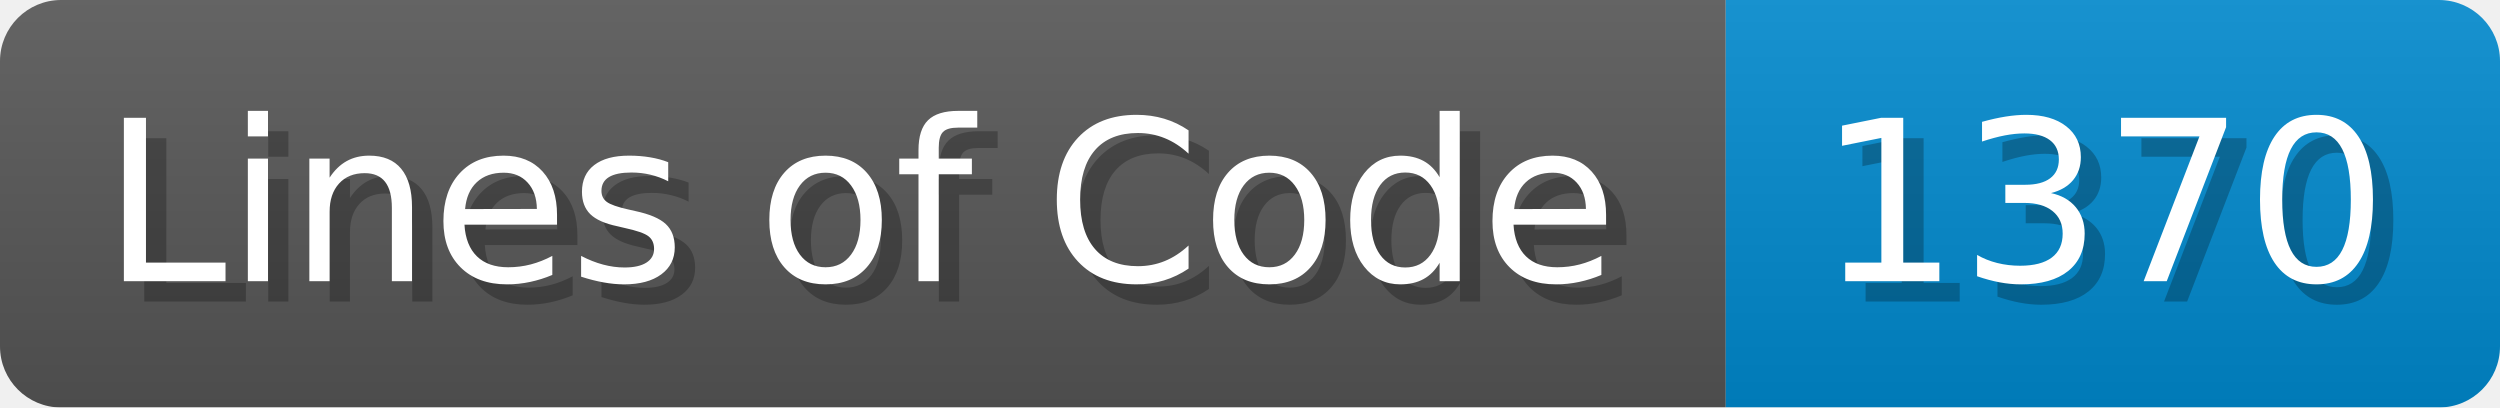
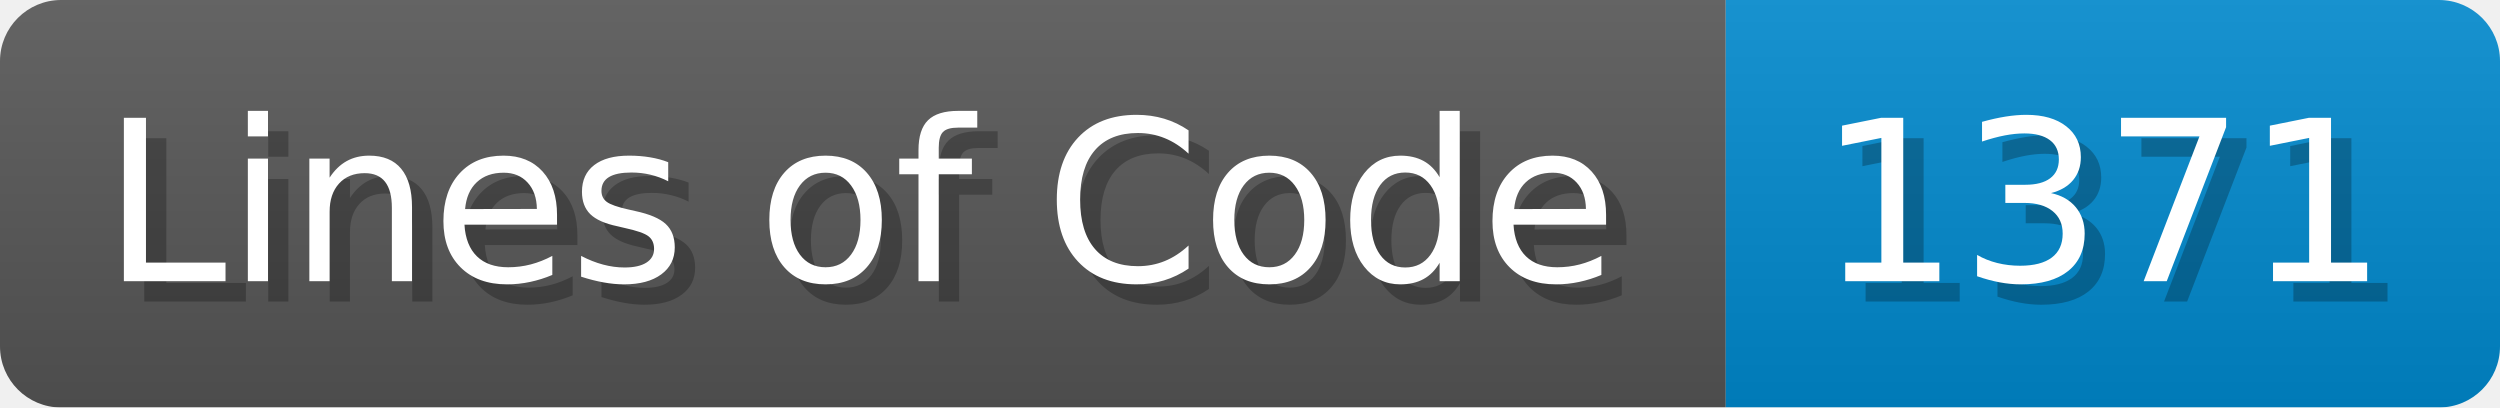
- <svg xmlns="http://www.w3.org/2000/svg" width="122.7" height="20" viewBox="0 0 1227 200" role="img" aria-label="Lines of Code: 1370">
+ <svg xmlns="http://www.w3.org/2000/svg" width="122.7" height="20" viewBox="0 0 1227 200" role="img" aria-label="Lines of Code: 1371">
  <linearGradient id="a" x2="0" y2="100%">
    <stop offset="0" stop-opacity=".1" stop-color="#EEE" />
    <stop offset="1" stop-opacity=".1" />
  </linearGradient>
  <mask id="m">
    <rect width="1227" height="200" rx="30" fill="#FFF" />
  </mask>
  <g mask="url(#m)">
    <rect width="847" height="200" fill="#555" />
    <rect width="380" height="200" fill="#08C" x="847" />
    <rect width="1227" height="200" fill="url(#a)" />
  </g>
  <g aria-hidden="true" fill="#fff" text-anchor="start" font-family="Verdana,DejaVu Sans,sans-serif" font-size="110">
    <text x="60" y="148" textLength="747" fill="#000" opacity="0.25">Lines of Code</text>
    <text x="50" y="138" textLength="747">Lines of Code</text>
-     <text x="902" y="148" textLength="280" fill="#000" opacity="0.25">1370</text>
-     <text x="892" y="138" textLength="280">1370</text>
+     <text x="902" y="148" textLength="280" fill="#000" opacity="0.25">1371</text>
+     <text x="892" y="138" textLength="280">1371</text>
  </g>
</svg>
